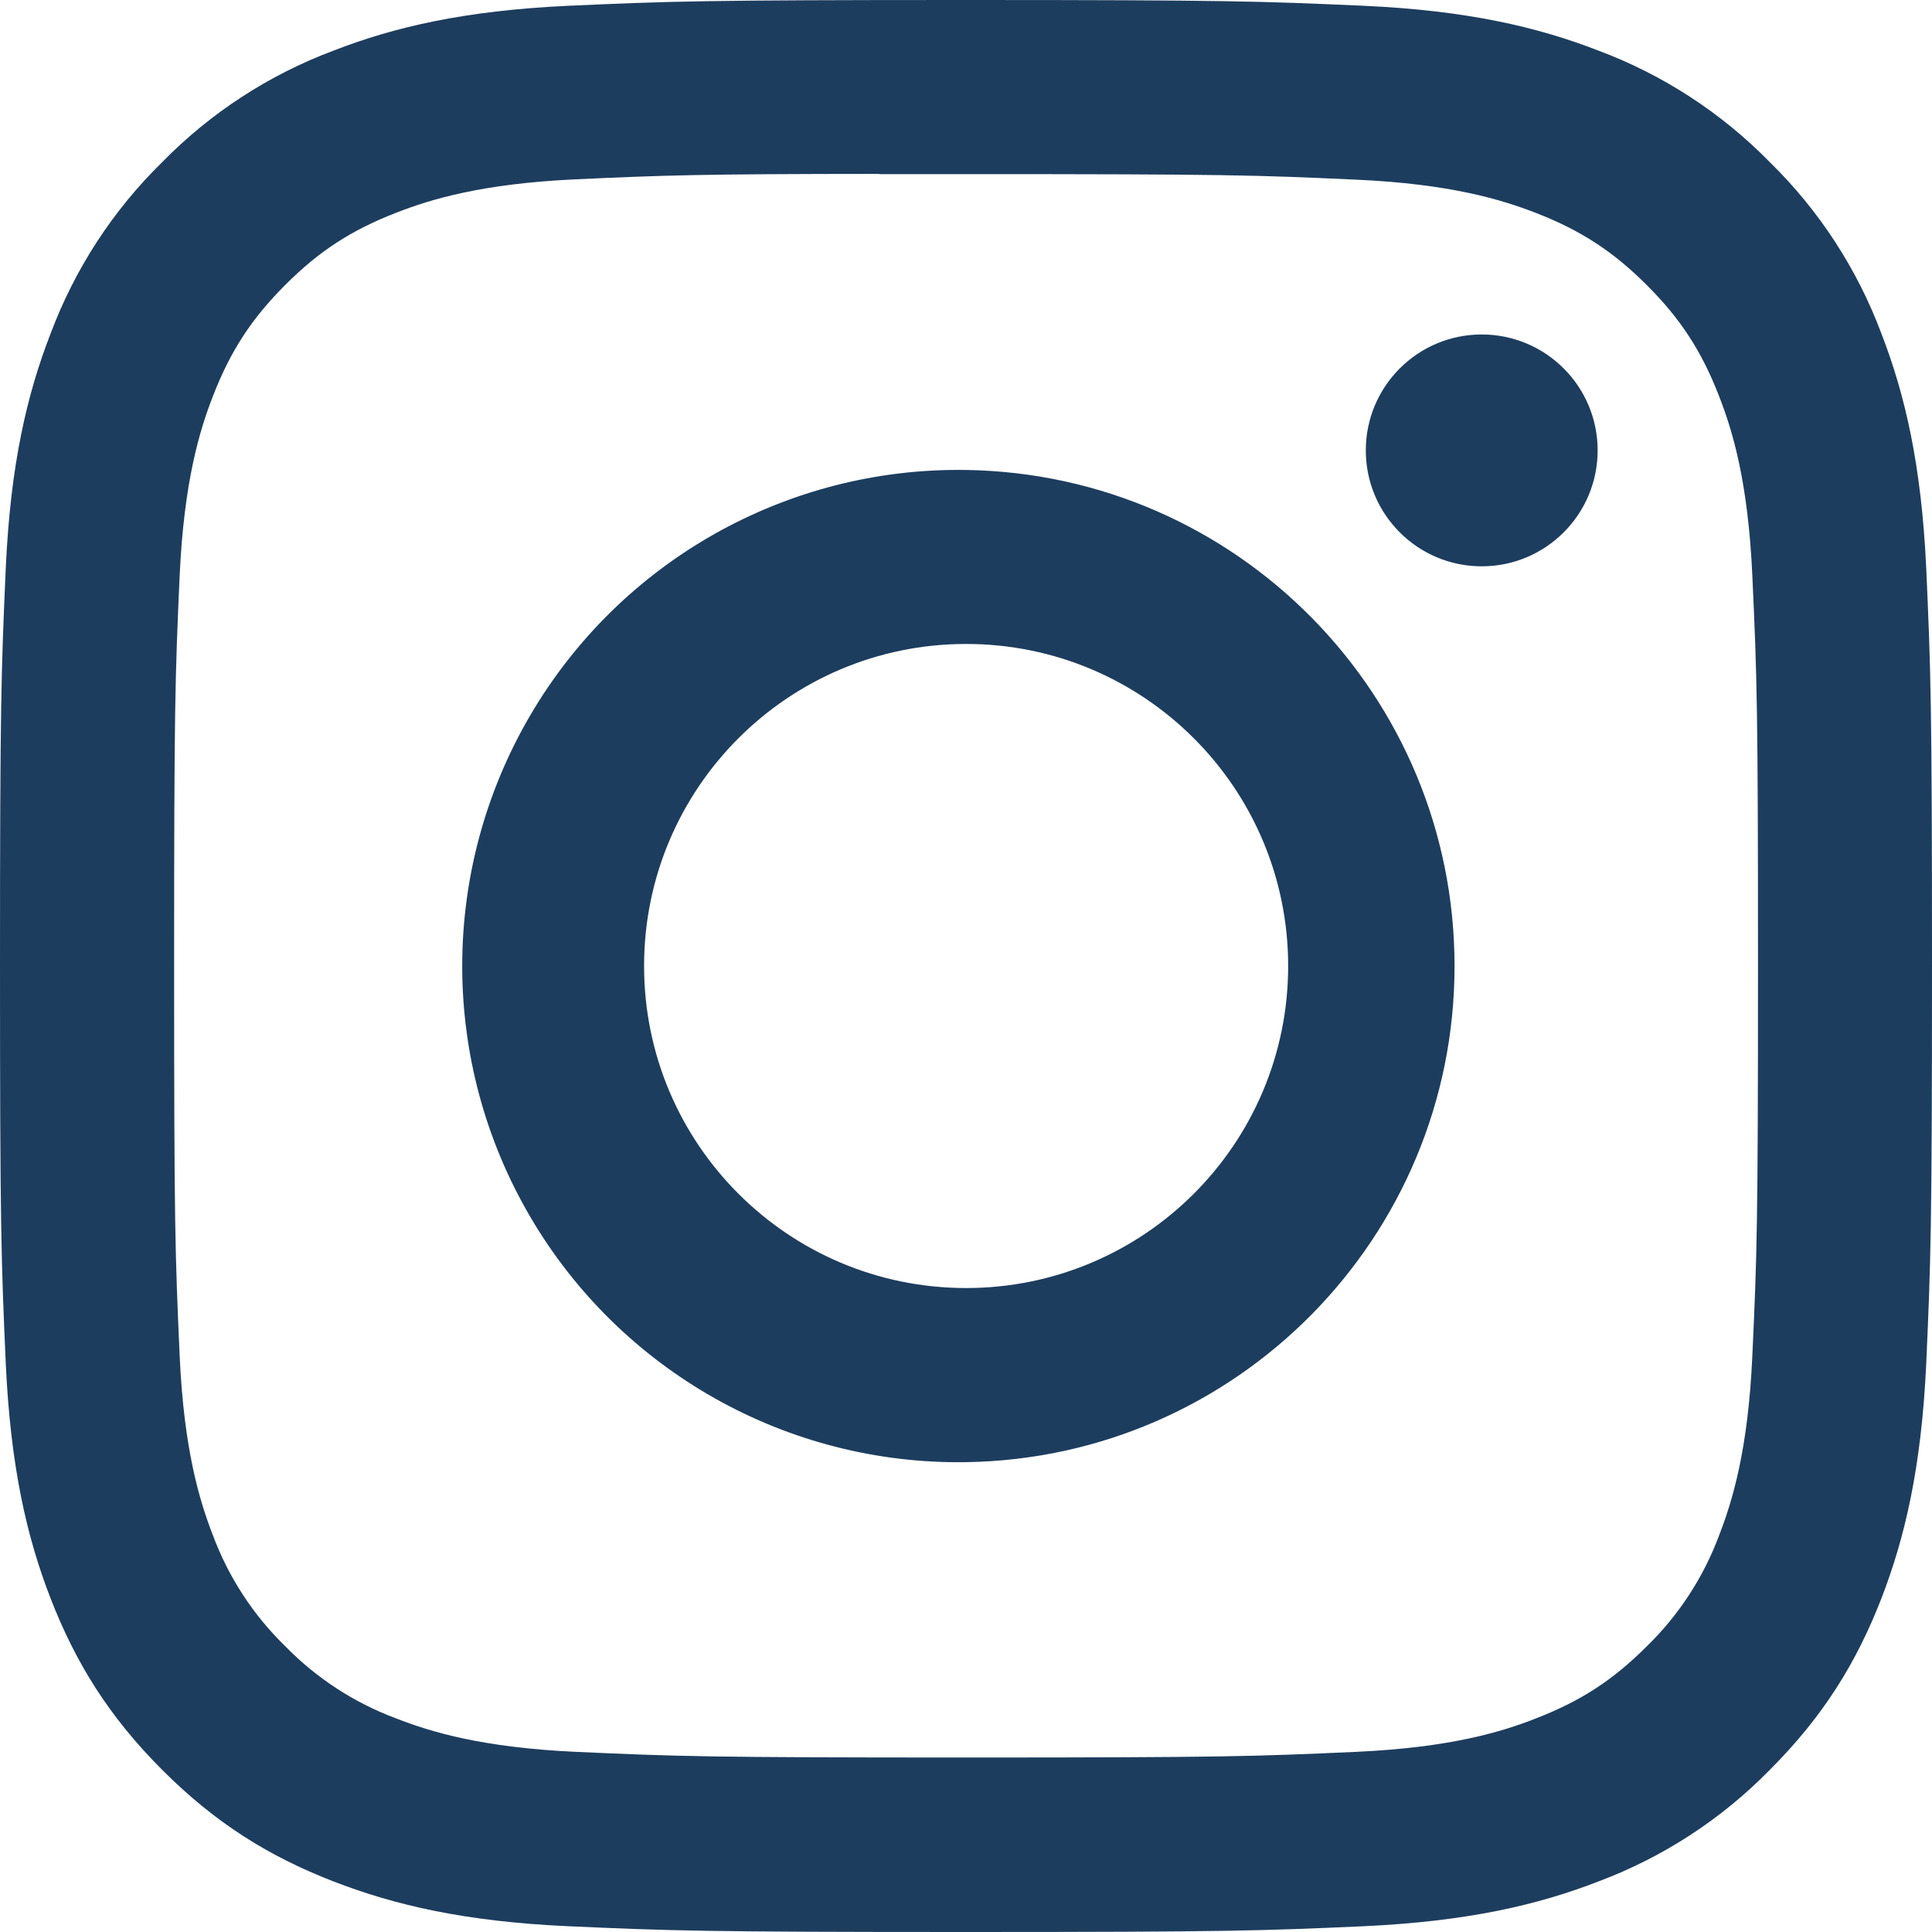
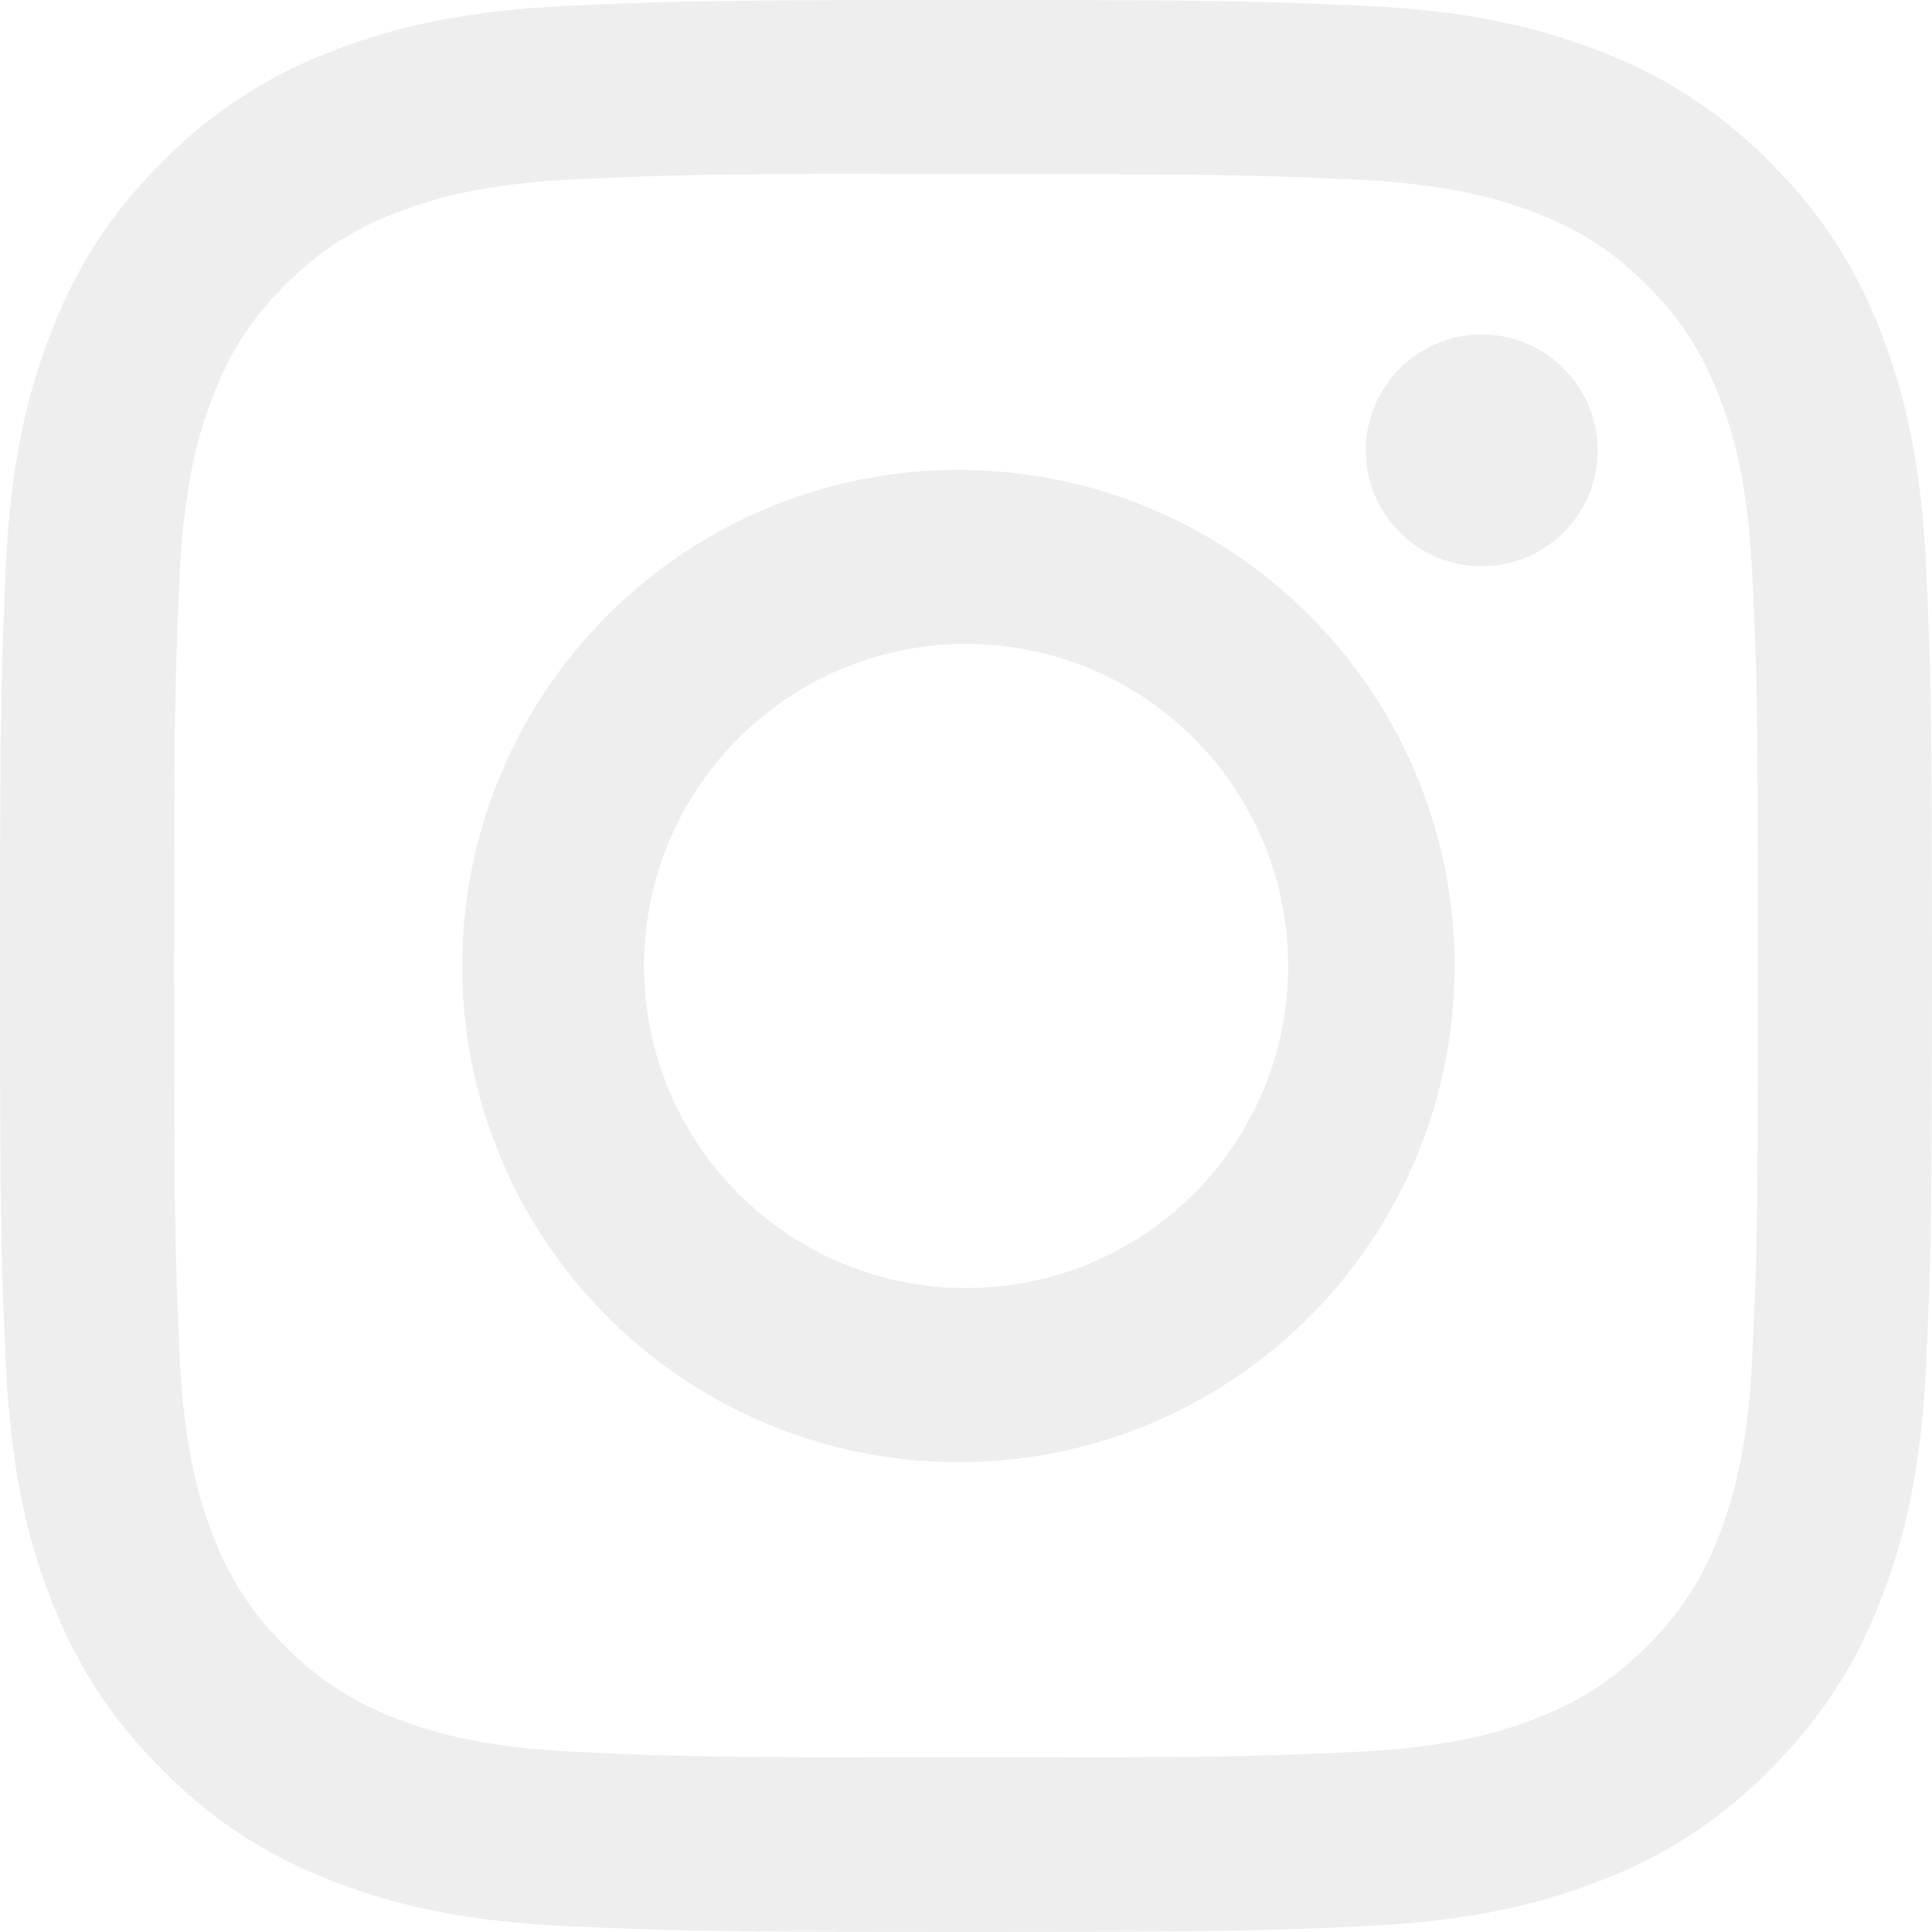
- <svg xmlns="http://www.w3.org/2000/svg" width="16" height="16" fill="#1D3D5E" class="bi bi-instagram" viewBox="0 0 16 16">
+ <svg xmlns="http://www.w3.org/2000/svg" width="16" height="16" fill="#eee" class="bi bi-instagram" viewBox="0 0 16 16">
  <path d="M8 0C5.829 0 5.556.01 4.703.048 3.85.088 3.269.222 2.76.42a3.9 3.9 0 0 0-1.417.923A3.9 3.9 0 0 0 .42 2.76C.222 3.268.087 3.85.048 4.7.01 5.555 0 5.827 0 8.001c0 2.172.01 2.444.048 3.297.04.852.174 1.433.372 1.942.205.526.478.972.923 1.417.444.445.89.719 1.416.923.51.198 1.09.333 1.942.372C5.555 15.99 5.827 16 8 16s2.444-.01 3.298-.048c.851-.04 1.434-.174 1.943-.372a3.9 3.9 0 0 0 1.416-.923c.445-.445.718-.891.923-1.417.197-.509.332-1.09.372-1.942C15.99 10.445 16 10.173 16 8s-.01-2.445-.048-3.299c-.04-.851-.175-1.433-.372-1.941a3.9 3.9 0 0 0-.923-1.417A3.9 3.9 0 0 0 13.24.42c-.51-.198-1.092-.333-1.943-.372C10.443.01 10.172 0 7.998 0zm-.717 1.442h.718c2.136 0 2.389.007 3.232.046.78.035 1.204.166 1.486.275.373.145.64.319.92.599s.453.546.598.92c.11.281.24.705.275 1.485.039.843.047 1.096.047 3.231s-.008 2.389-.047 3.232c-.035.78-.166 1.203-.275 1.485a2.5 2.5 0 0 1-.599.919c-.28.28-.546.453-.92.598-.28.11-.704.24-1.485.276-.843.038-1.096.047-3.232.047s-2.39-.009-3.233-.047c-.78-.036-1.203-.166-1.485-.276a2.5 2.5 0 0 1-.92-.598 2.5 2.5 0 0 1-.6-.92c-.109-.281-.24-.705-.275-1.485-.038-.843-.046-1.096-.046-3.233s.008-2.388.046-3.231c.036-.78.166-1.204.276-1.486.145-.373.319-.64.599-.92s.546-.453.92-.598c.282-.11.705-.24 1.485-.276.738-.034 1.024-.044 2.515-.045zm4.988 1.328a.96.96 0 1 0 0 1.92.96.96 0 0 0 0-1.92m-4.27 1.122a4.109 4.109 0 1 0 0 8.217 4.109 4.109 0 0 0 0-8.217m0 1.441a2.667 2.667 0 1 1 0 5.334 2.667 2.667 0 0 1 0-5.334" />
</svg>
